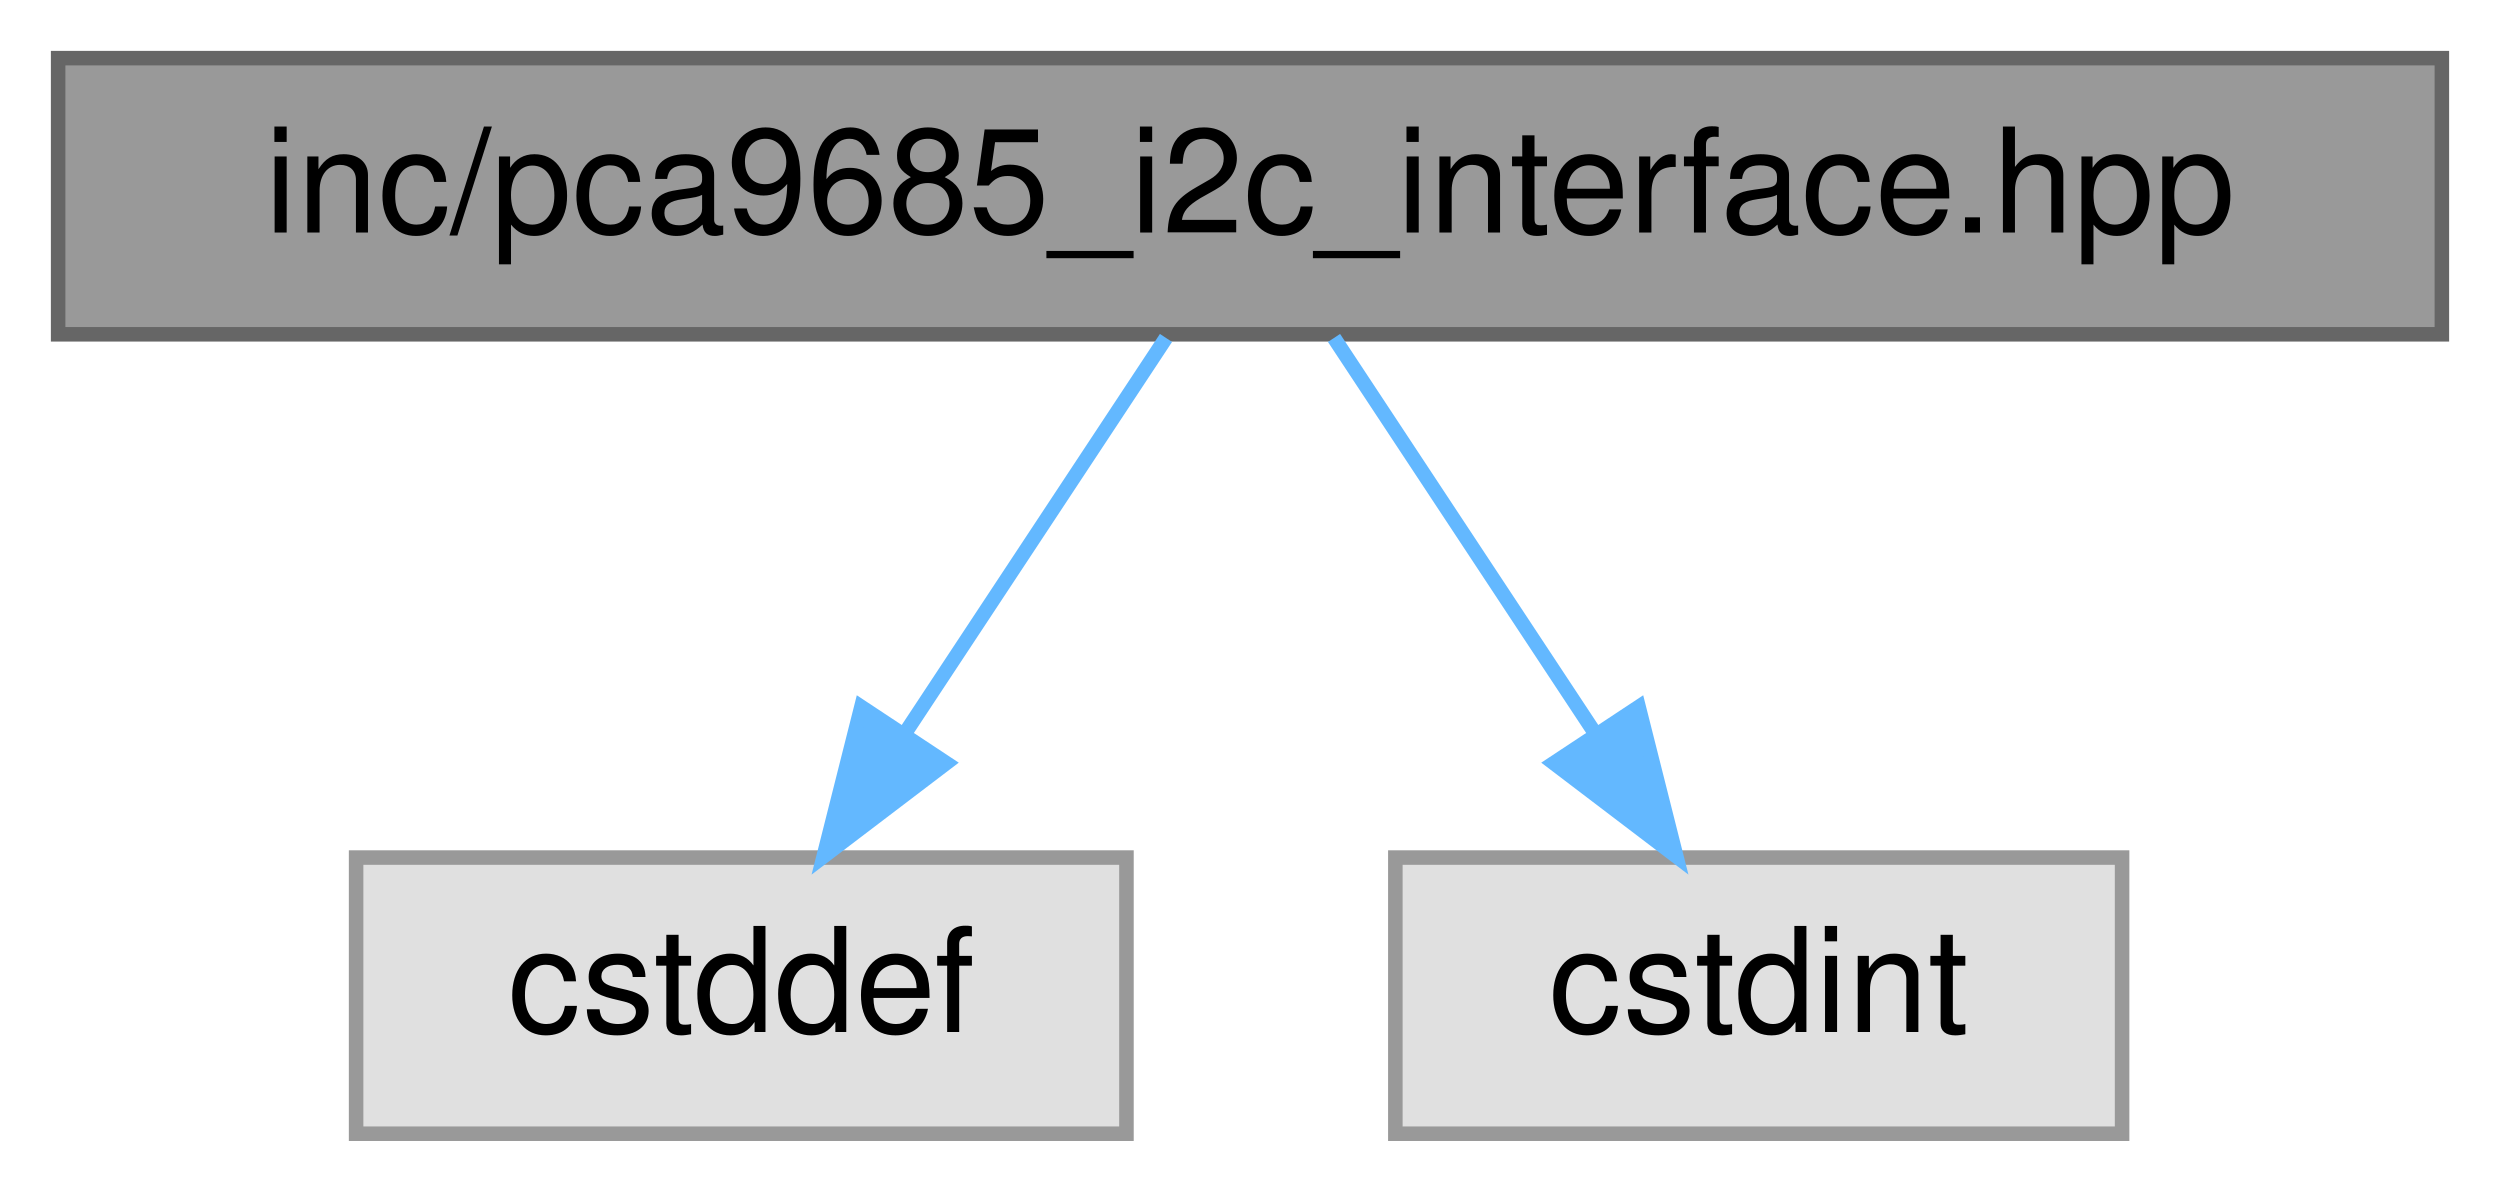
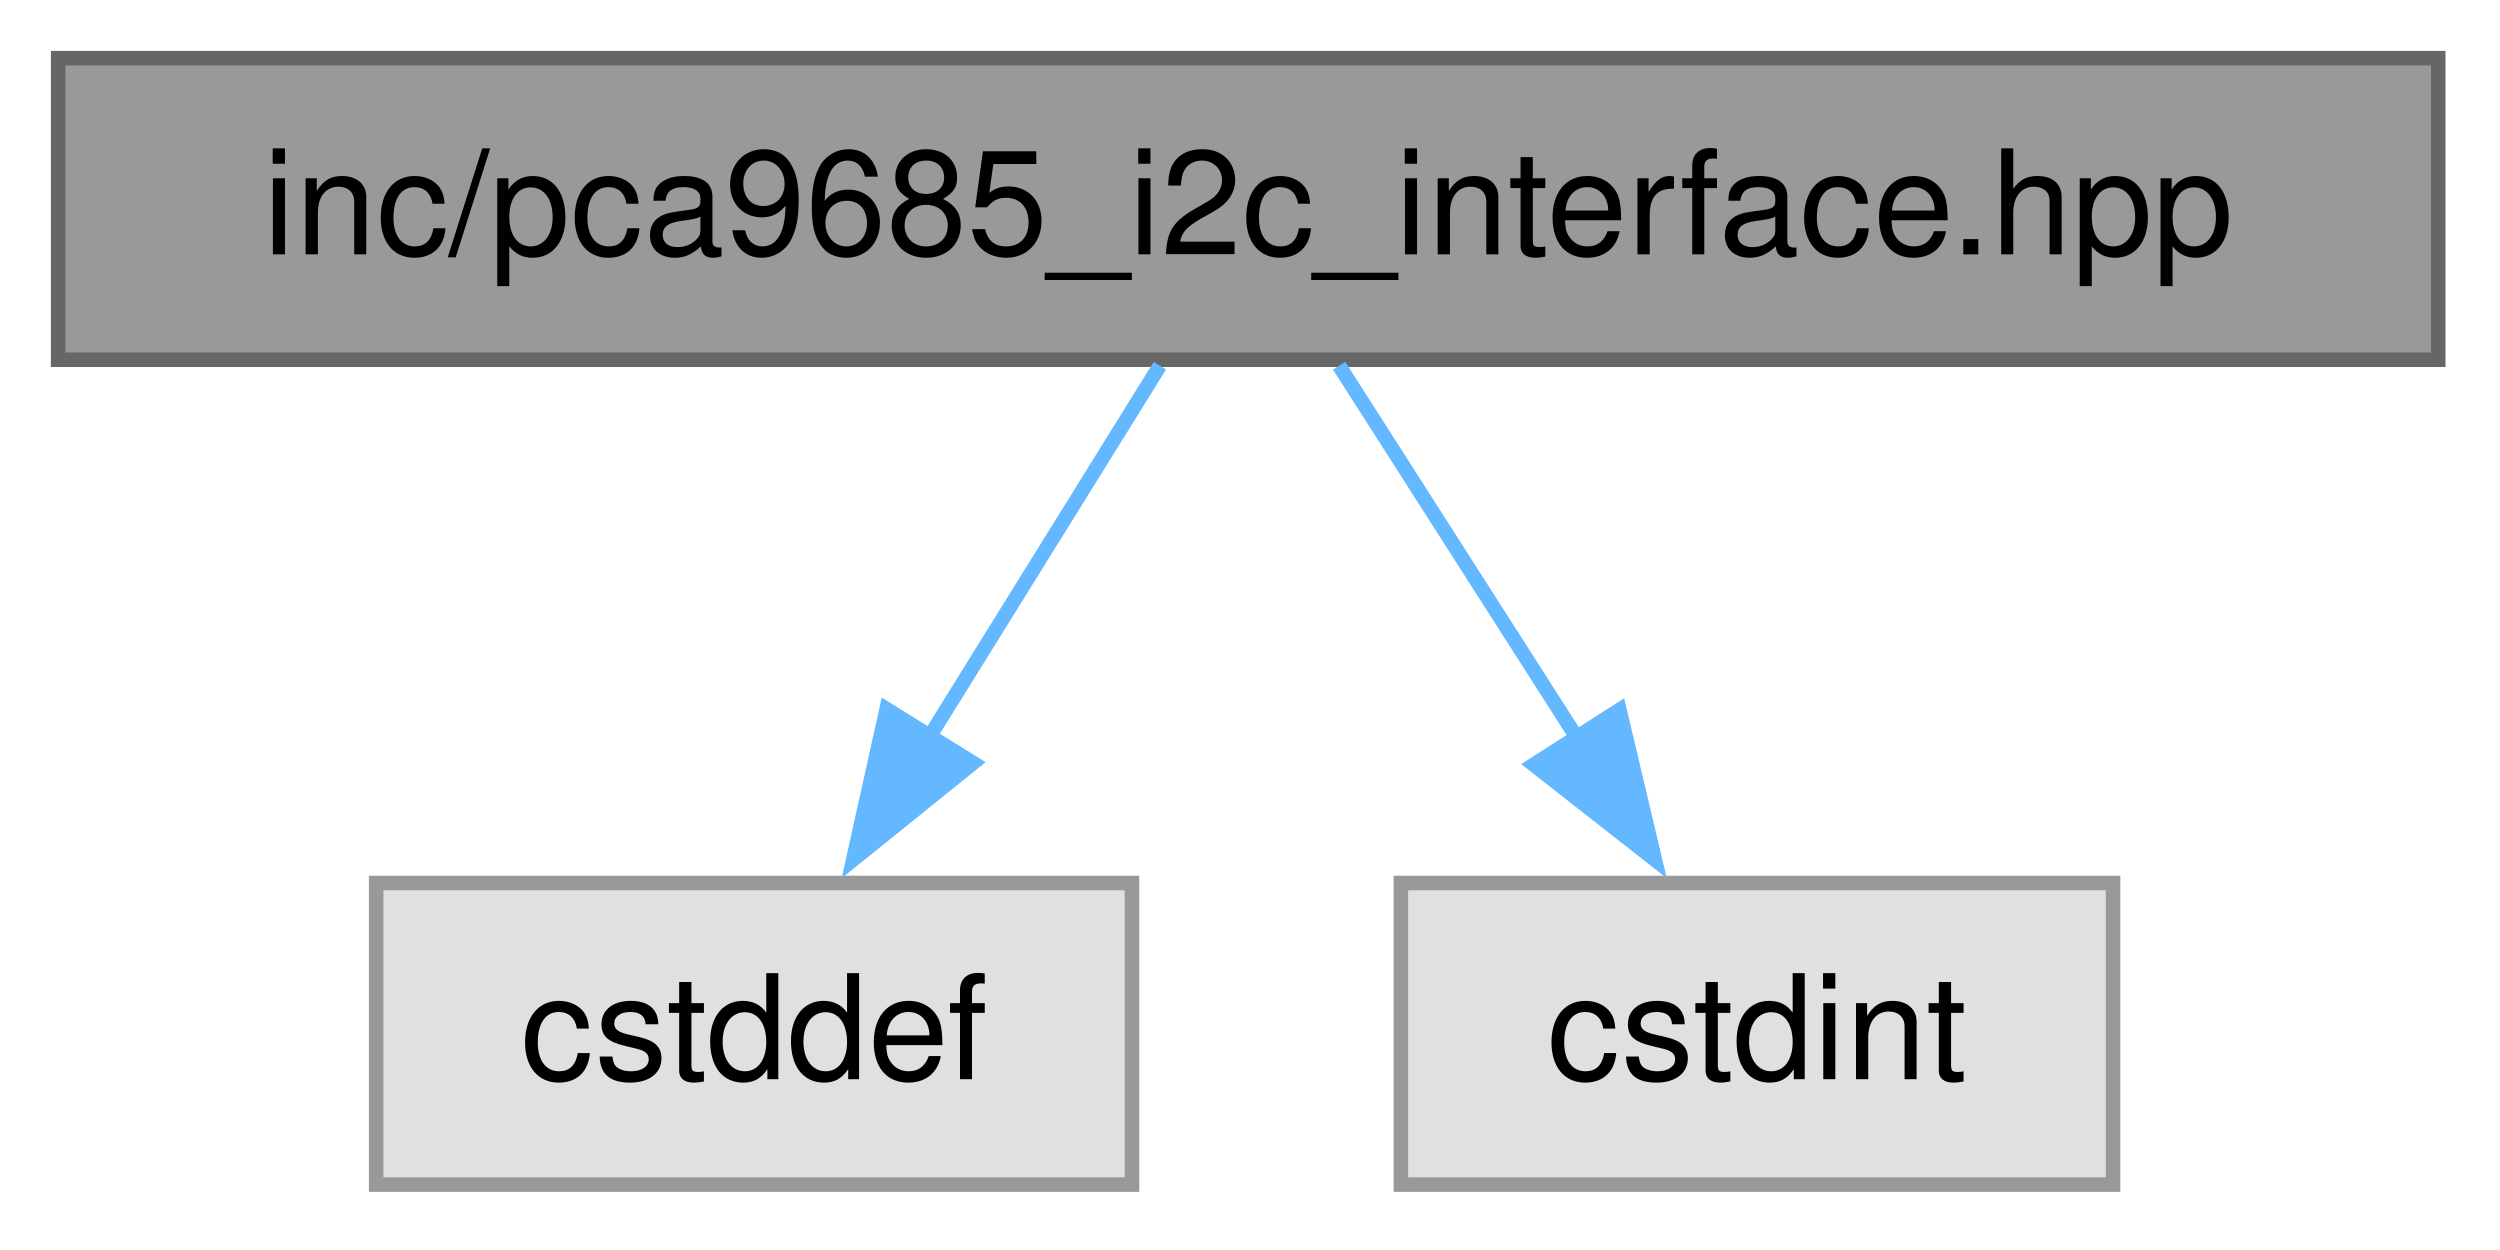
- <svg xmlns="http://www.w3.org/2000/svg" xmlns:xlink="http://www.w3.org/1999/xlink" width="172pt" height="82pt" viewBox="0.00 0.00 172.00 82.00">
-   <g id="graph0" class="graph" transform="scale(1 1) rotate(0) translate(4 78)">
+ <svg xmlns="http://www.w3.org/2000/svg" xmlns:xlink="http://www.w3.org/1999/xlink" width="172pt" height="86pt" viewBox="0.00 0.00 172.00 86.00">
+   <g id="graph0" class="graph" transform="scale(1 1) rotate(0) translate(4 81.5)">
    <g id="Node000001" class="node">
      <g id="a_Node000001">
        <a xlink:title="CRTP-based I2C interface for PCA9685 driver.">
-           <polygon fill="#999999" stroke="#666666" points="164,-74 0,-74 0,-55 164,-55 164,-74" />
-           <text text-anchor="middle" x="82" y="-62" font-family="Helvetica,sans-Serif" font-size="10.00">inc/pca9685_i2c_interface.hpp</text>
+           <polygon fill="#999999" stroke="#666666" points="163.75,-77.5 0,-77.5 0,-56.75 163.75,-56.75 163.75,-77.5" />
+           <text xml:space="preserve" text-anchor="middle" x="81.88" y="-64" font-family="Helvetica,sans-Serif" font-size="10.00">inc/pca9685_i2c_interface.hpp</text>
        </a>
      </g>
    </g>
    <g id="Node000002" class="node">
      <g id="a_Node000002">
        <a xlink:title=" ">
-           <polygon fill="#e0e0e0" stroke="#999999" points="73.5,-19 20.5,-19 20.5,0 73.5,0 73.5,-19" />
-           <text text-anchor="middle" x="47" y="-7" font-family="Helvetica,sans-Serif" font-size="10.00">cstddef</text>
+           <polygon fill="#e0e0e0" stroke="#999999" points="73.88,-20.75 21.88,-20.75 21.88,0 73.88,0 73.88,-20.75" />
+           <text xml:space="preserve" text-anchor="middle" x="47.88" y="-7.25" font-family="Helvetica,sans-Serif" font-size="10.00">cstddef</text>
        </a>
      </g>
    </g>
    <g id="edge1_Node000001_Node000002" class="edge">
      <g id="a_edge1_Node000001_Node000002">
        <a xlink:title=" ">
-           <path fill="none" stroke="#63b8ff" d="M76.22,-54.75C71.38,-47.42 64.32,-36.73 58.36,-27.7" />
-           <polygon fill="#63b8ff" stroke="#63b8ff" points="61.1,-25.5 52.67,-19.09 55.26,-29.36 61.1,-25.5" />
+           <path fill="none" stroke="#63b8ff" d="M75.8,-56.34C71.4,-49.25 65.3,-39.44 59.93,-30.79" />
+           <polygon fill="#63b8ff" stroke="#63b8ff" points="62.95,-29.01 54.7,-22.36 57,-32.71 62.95,-29.01" />
        </a>
      </g>
    </g>
    <g id="Node000003" class="node">
      <g id="a_Node000003">
        <a xlink:title=" ">
-           <polygon fill="#e0e0e0" stroke="#999999" points="142,-19 92,-19 92,0 142,0 142,-19" />
-           <text text-anchor="middle" x="117" y="-7" font-family="Helvetica,sans-Serif" font-size="10.00">cstdint</text>
+           <polygon fill="#e0e0e0" stroke="#999999" points="141.38,-20.75 92.38,-20.75 92.38,0 141.38,0 141.38,-20.75" />
+           <text xml:space="preserve" text-anchor="middle" x="116.88" y="-7.25" font-family="Helvetica,sans-Serif" font-size="10.00">cstdint</text>
        </a>
      </g>
    </g>
    <g id="edge2_Node000001_Node000003" class="edge">
      <g id="a_edge2_Node000001_Node000003">
        <a xlink:title=" ">
-           <path fill="none" stroke="#63b8ff" d="M87.78,-54.75C92.62,-47.42 99.68,-36.73 105.64,-27.7" />
-           <polygon fill="#63b8ff" stroke="#63b8ff" points="108.74,-29.36 111.33,-19.09 102.9,-25.5 108.74,-29.36" />
+           <path fill="none" stroke="#63b8ff" d="M88.13,-56.34C92.71,-49.17 99.07,-39.23 104.64,-30.51" />
+           <polygon fill="#63b8ff" stroke="#63b8ff" points="107.42,-32.66 109.86,-22.35 101.52,-28.89 107.42,-32.66" />
        </a>
      </g>
    </g>
  </g>
</svg>
